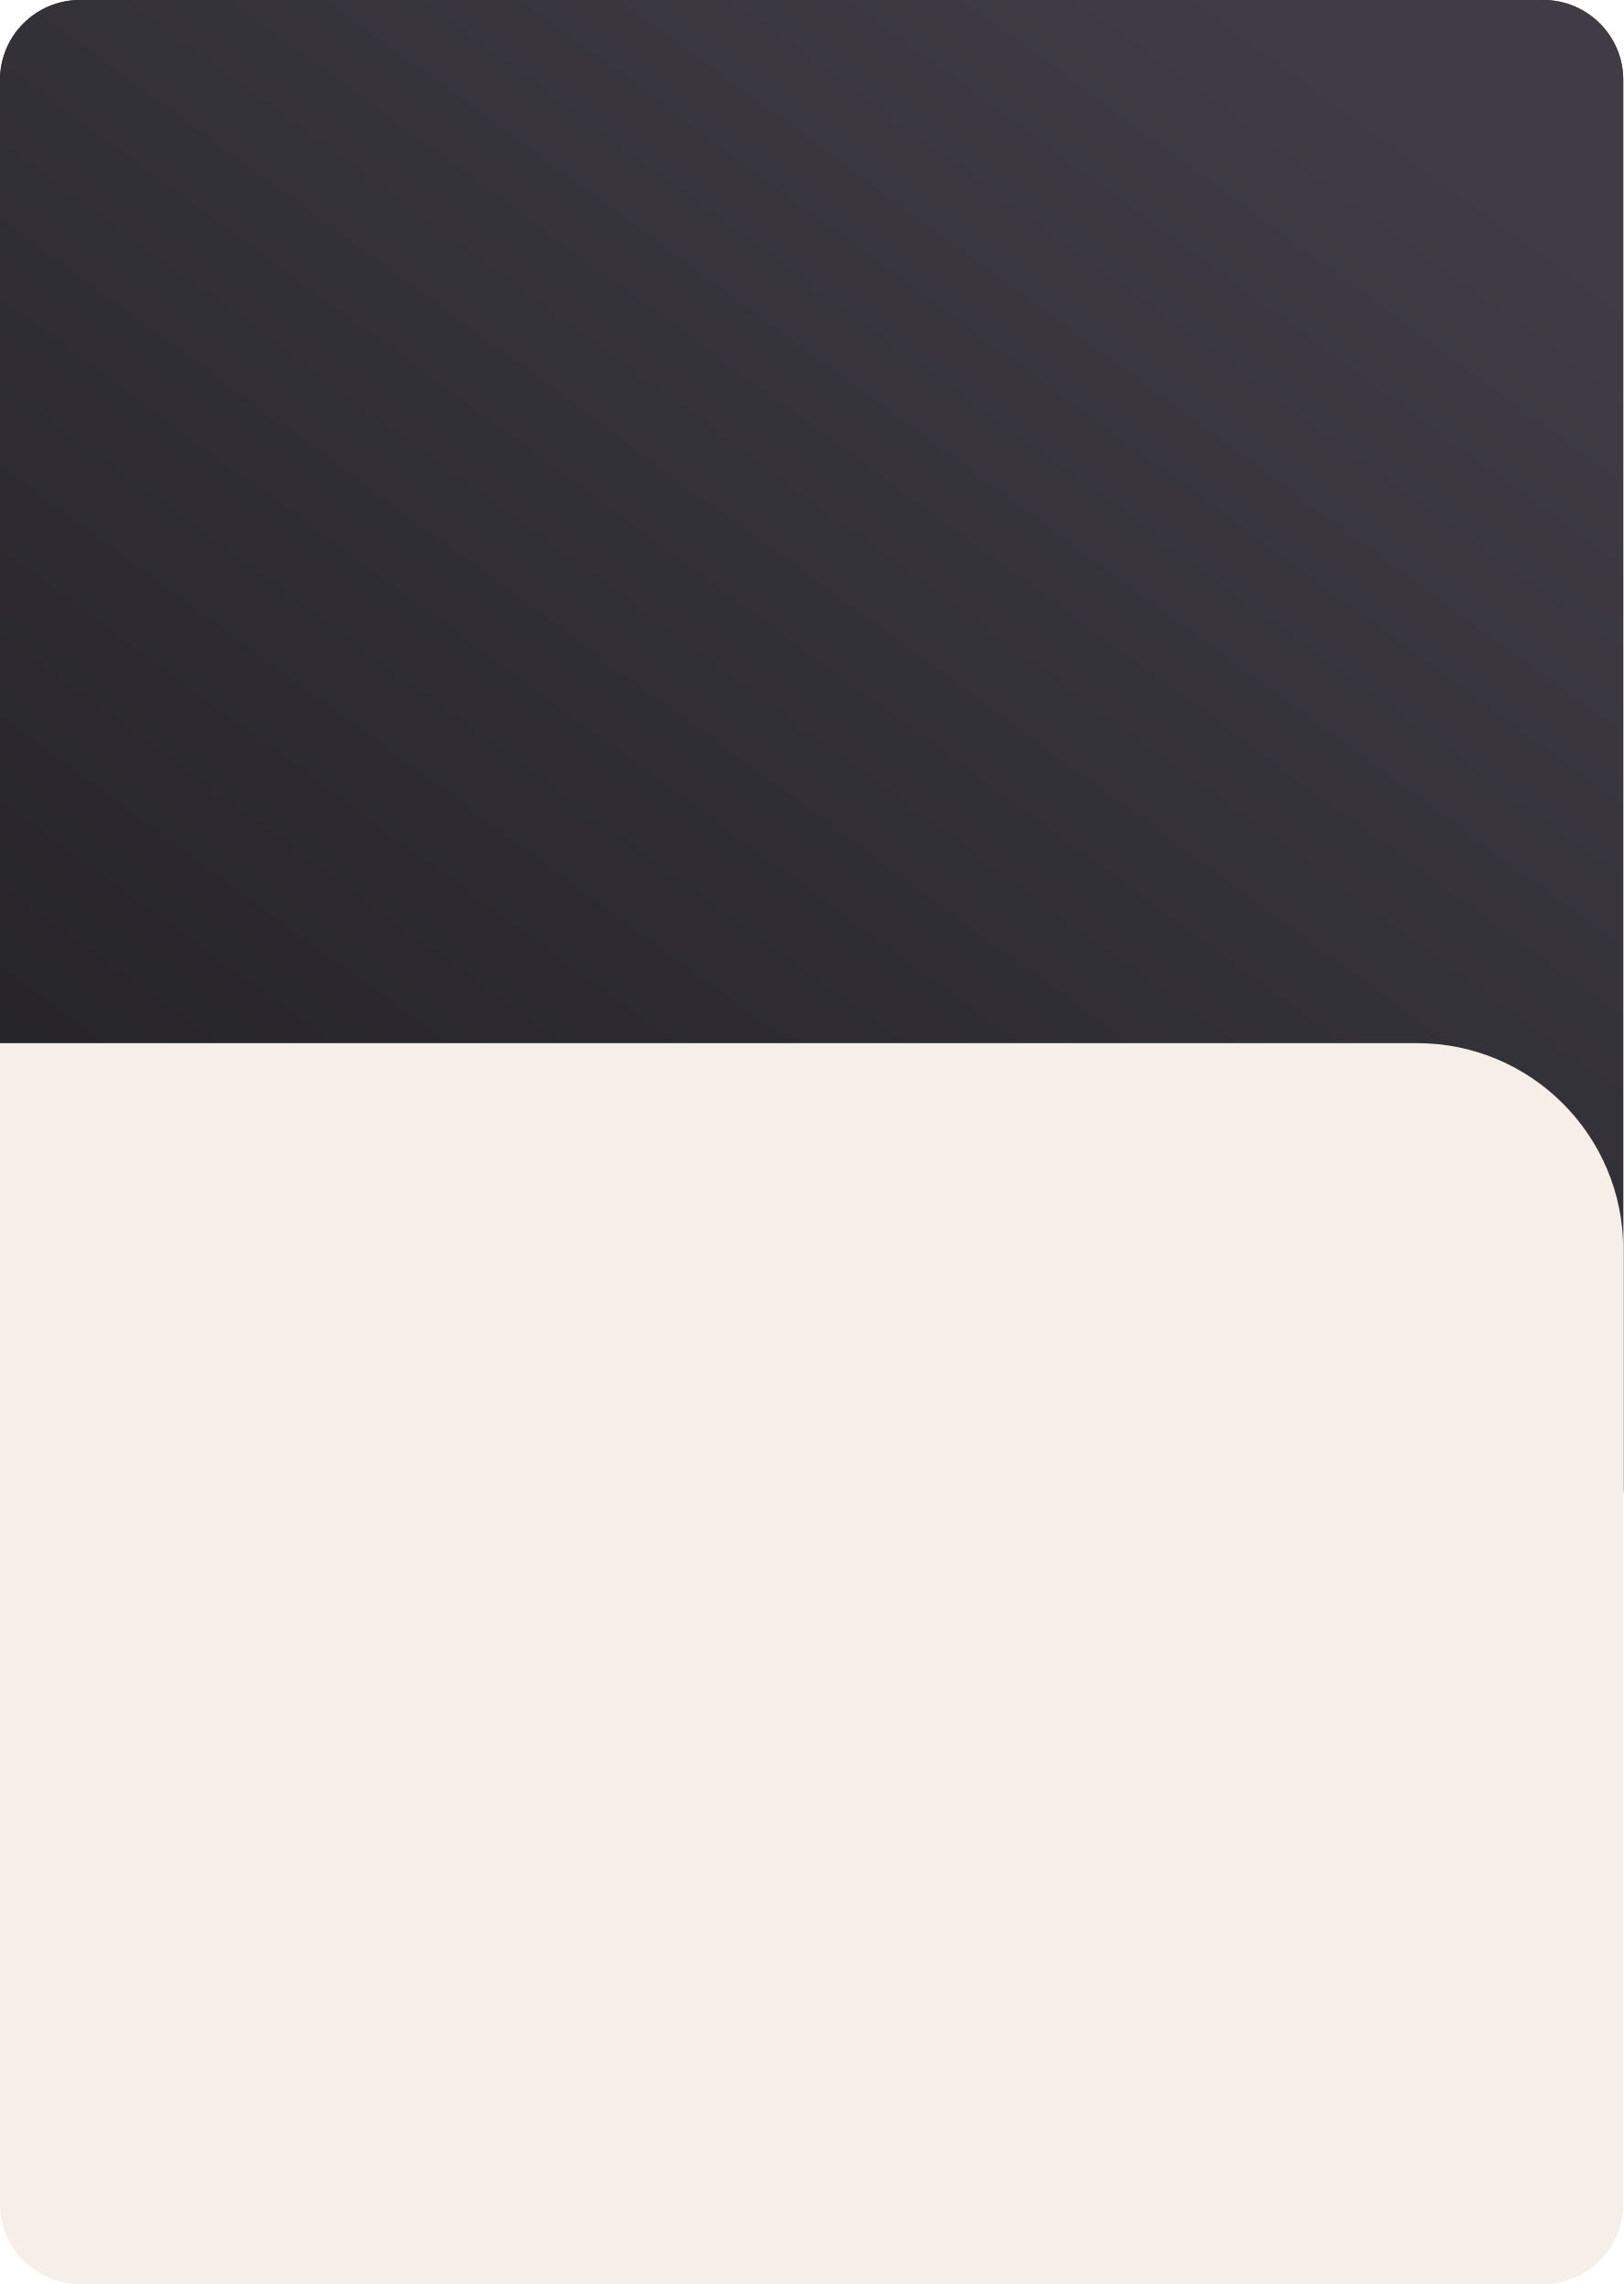
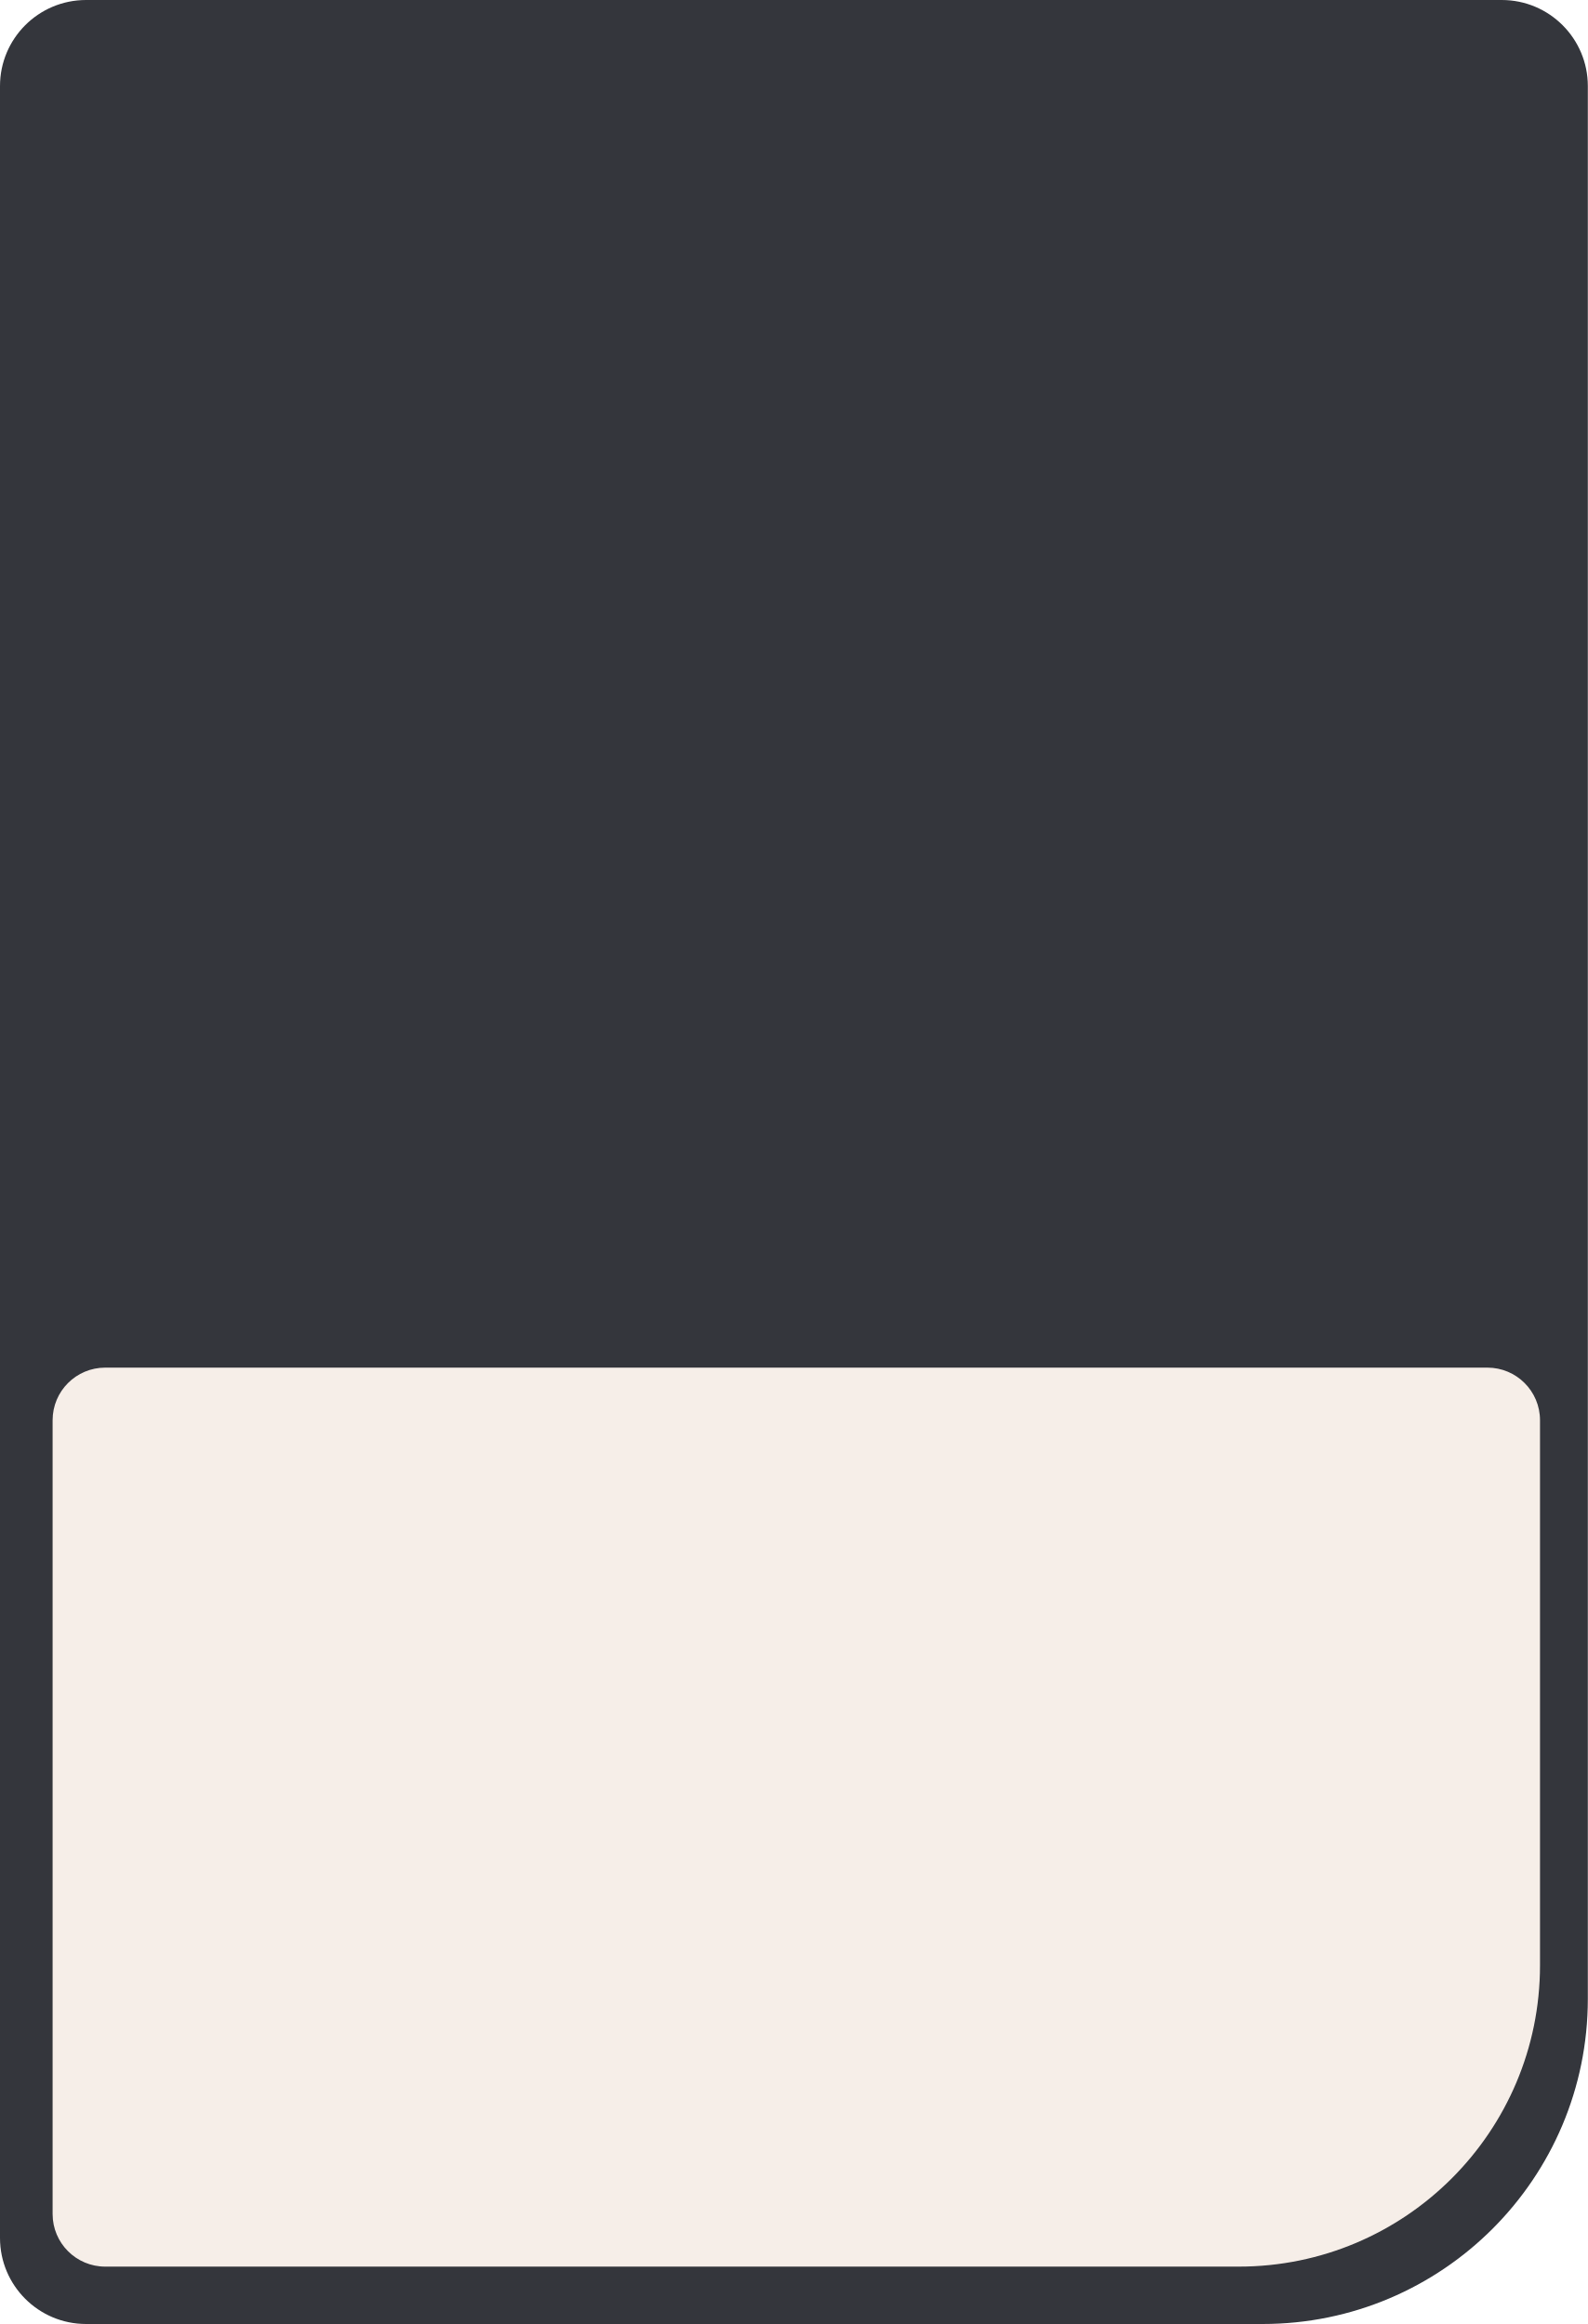
- <svg xmlns="http://www.w3.org/2000/svg" width="386" height="543" fill="none" viewBox="0 0 386 543">
-   <rect width="386" height="373" fill="#34363C" rx="19" />
-   <rect width="386" height="373" fill="url(#a)" rx="19" />
-   <path fill="#F6EEE8" d="M0 248h337c27.062 0 49 21.938 49 49v227c0 10.493-8.507 19-19 19H19c-10.493 0-19-8.507-19-19V248Z" />
-   <defs>
-     <linearGradient id="a" x1="329.765" x2="65.245" y1="24.186" y2="386.603" gradientUnits="userSpaceOnUse">
-       <stop stop-color="#3F3C45" />
-       <stop offset="1" stop-color="#212024" />
-     </linearGradient>
-   </defs>
+ <svg xmlns="http://www.w3.org/2000/svg" width="332" height="486" fill="none" viewBox="0 0 332 486">
+   <path fill="#34363C" d="M0 18C0 8.059 8.059 0 18 0h296c9.941 0 18 8.059 18 18v400c0 37.555-30.445 68-68 68H18c-9.941 0-18-8.059-18-18V18Z" />
+   <path fill="#F6EEE8" d="M11 297c0-6.075 4.925-11 11-11h289c6.075 0 11 4.925 11 11v114c0 34.794-28.206 63-63 63H22c-6.075 0-11-4.925-11-11V297Z" />
</svg>
